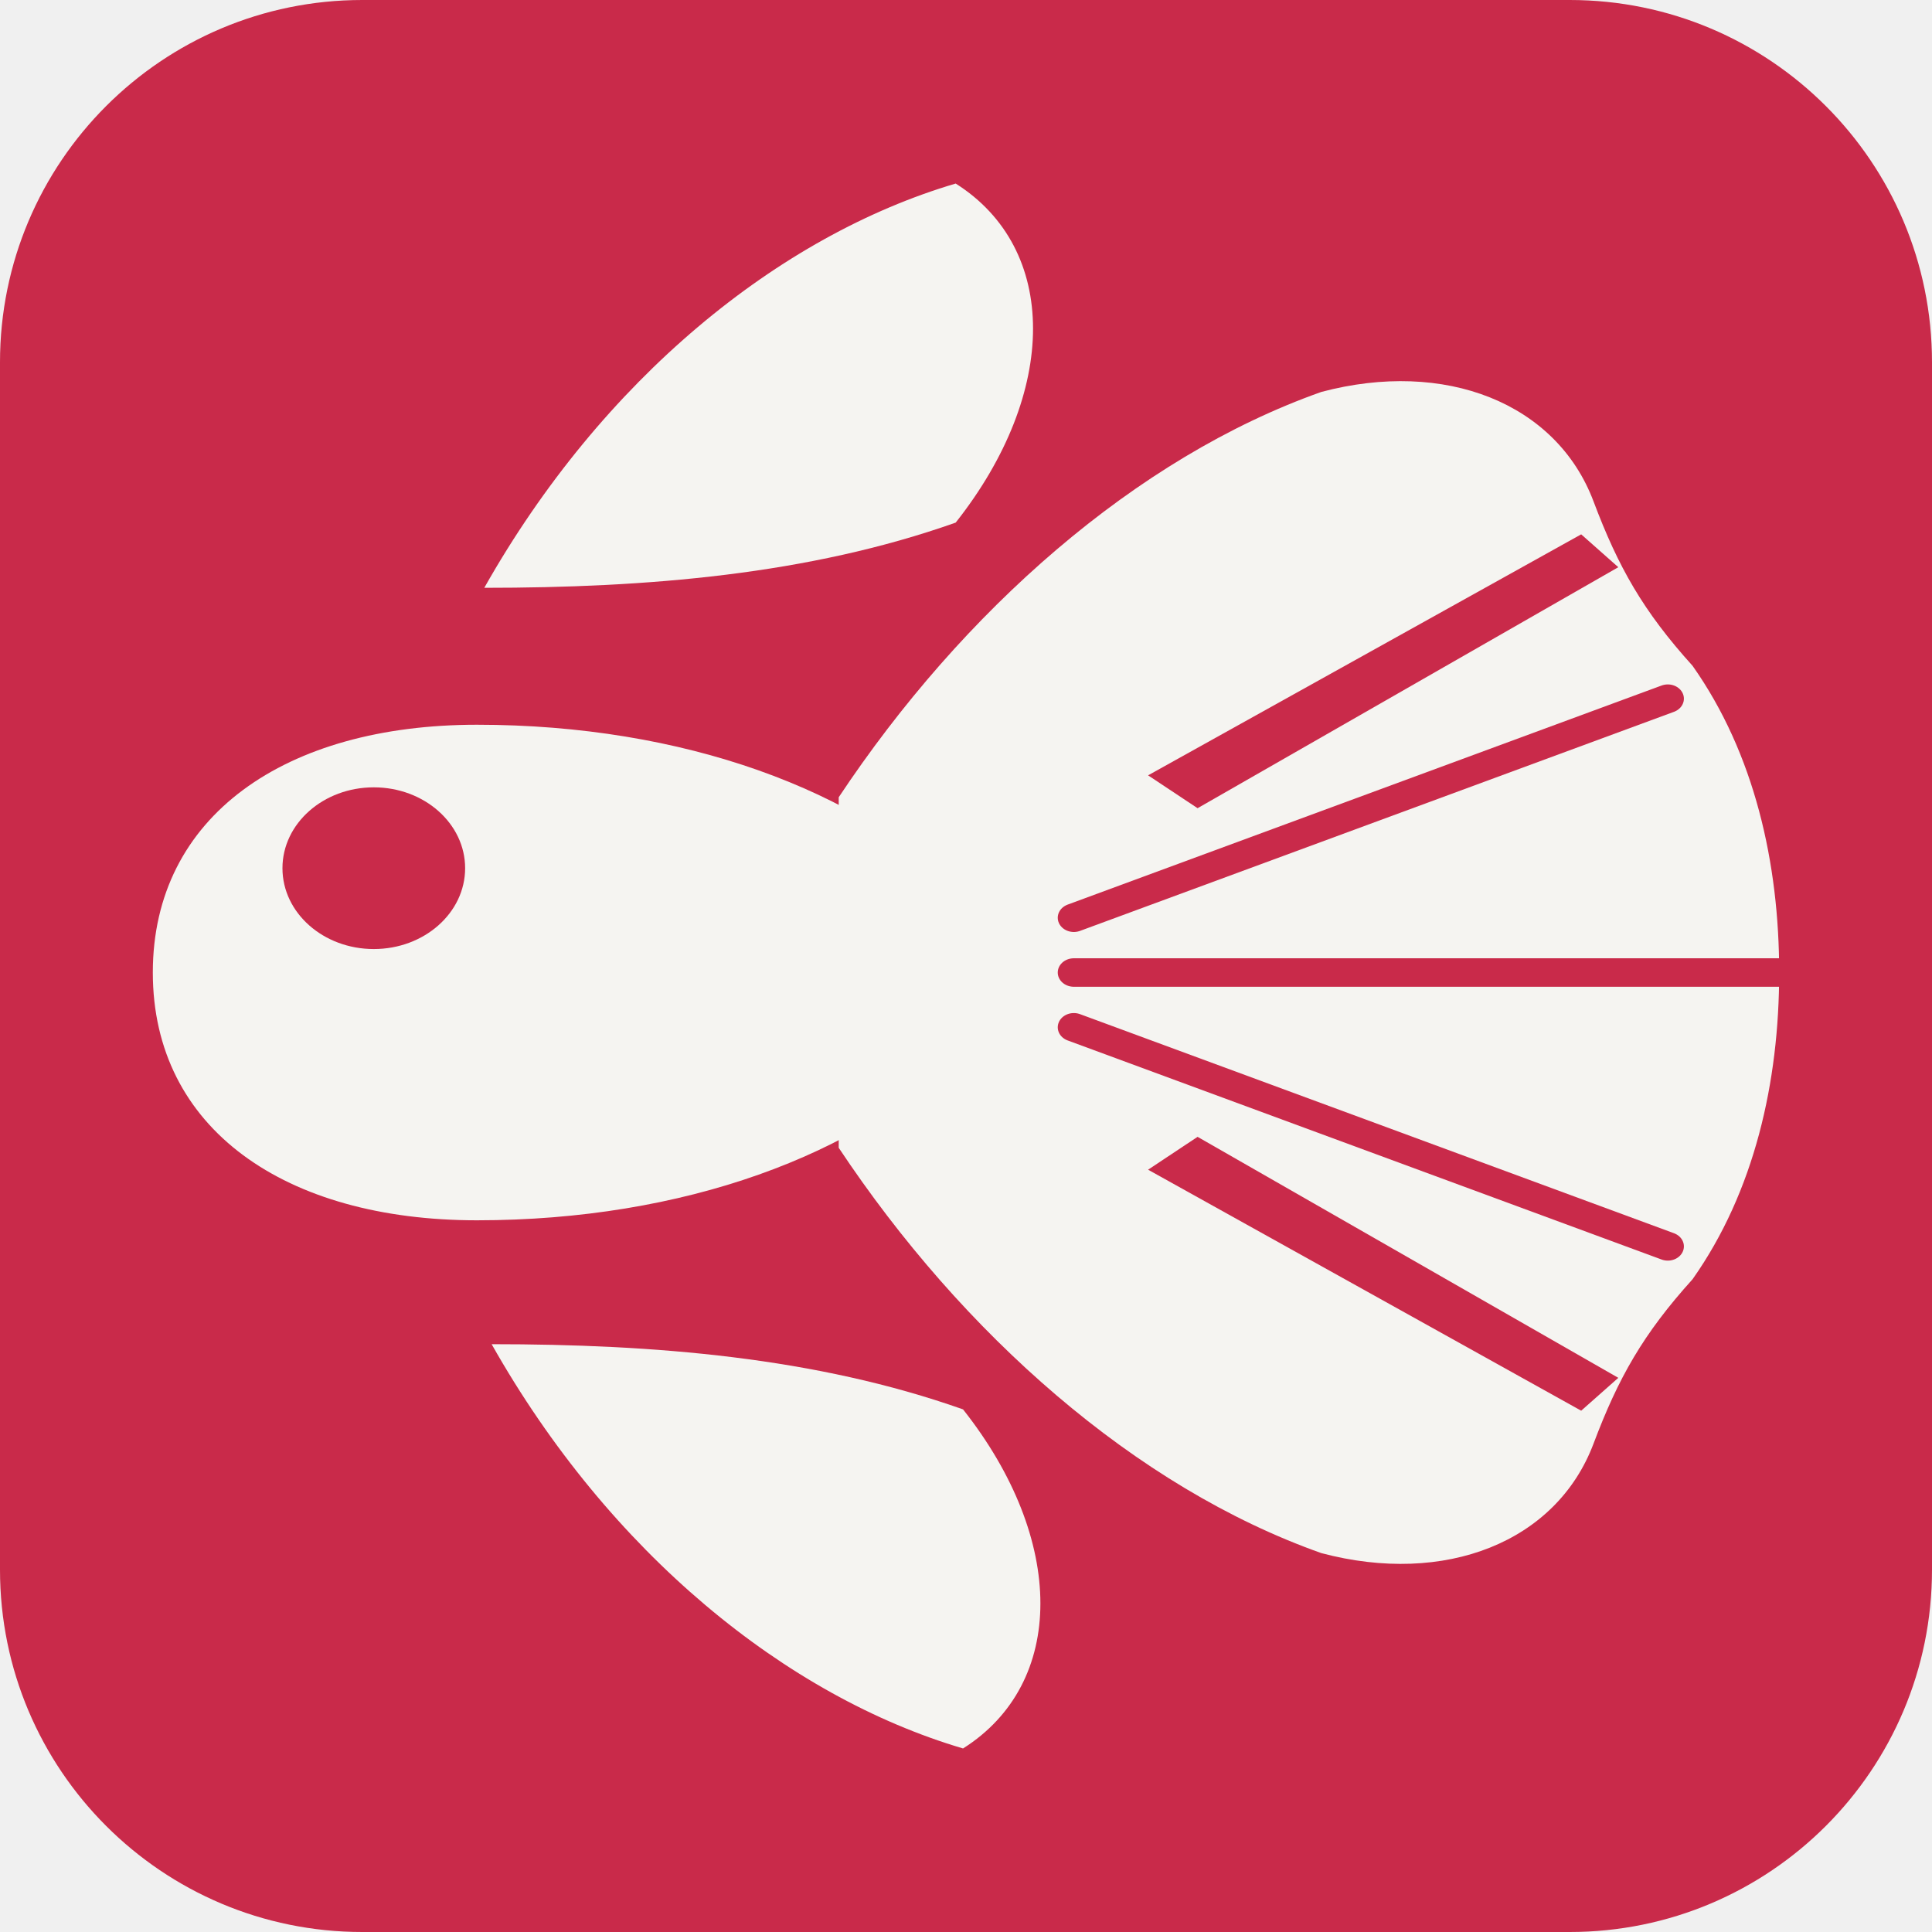
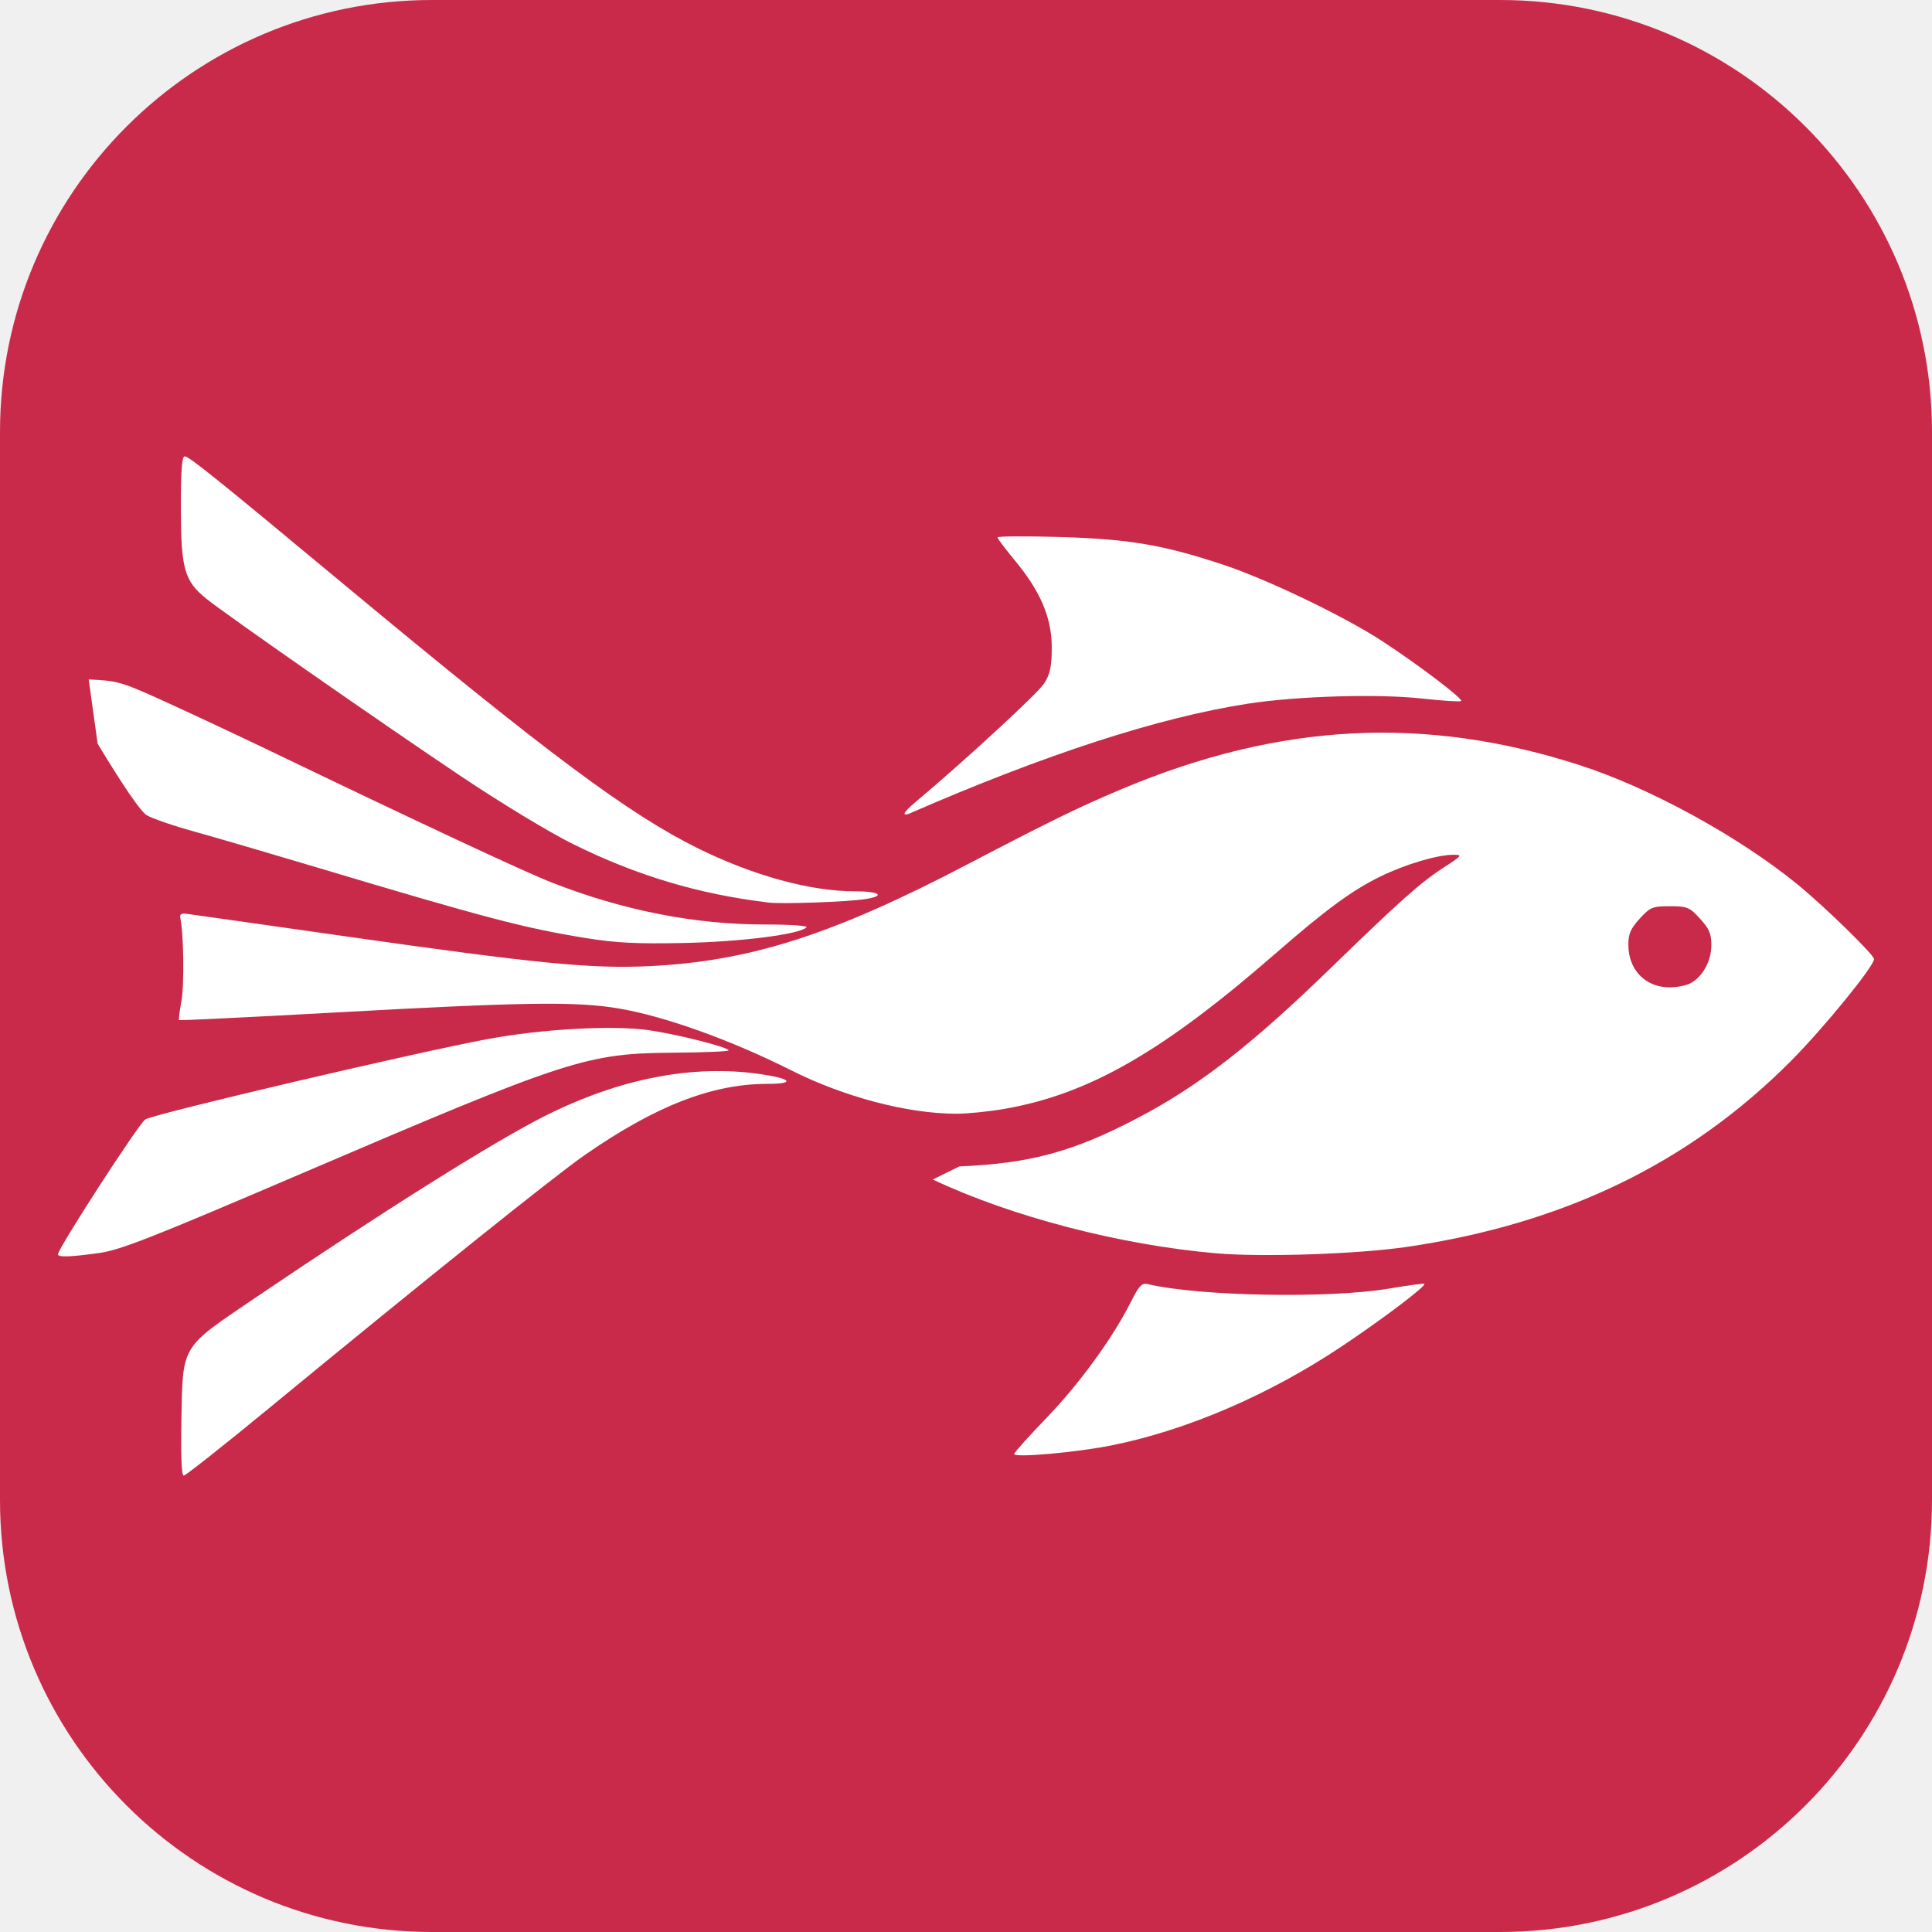
- <svg xmlns="http://www.w3.org/2000/svg" viewBox="0 0 16 16" width="1024" height="1024">
-   <rect width="16" height="16" rx="3" fill="#c92a4a" />
-   <g transform="translate(8 8) scale(1.22 1.08) translate(-7.52 -7.95)">
-     <path d="M2.0 8.0 C2.0 6.8 2.9 6.1 4.2 6.1 C5.6 6.1 6.8 6.6 7.5 7.4 L7.5 8.6 C6.8 9.4 5.6 9.9 4.2 9.9 C2.9 9.9 2.0 9.2 2.0 8.0 Z" fill="#f5f4f1" />
-     <path d="M4.25 5.05 C5.05 3.45 6.25 2.35 7.45 1.95 C8.15 2.45 8.15 3.55 7.45 4.55 C6.45 4.95 5.35 5.05 4.25 5.05 Z" fill="#f5f4f1" />
-     <path d="M4.3 10.85 C5.1 12.45 6.3 13.55 7.5 13.95 C8.2 13.45 8.2 12.35 7.5 11.35 C6.5 10.95 5.4 10.85 4.3 10.85 Z" fill="#f5f4f1" />
-     <g transform="translate(8 8) scale(0.84) translate(-8 -8)">
-       <path d="M6.4 6.4 C7.4 4.7 8.8 3.3 10.3 2.7 C11.3 2.4 12.2 2.8 12.5 3.7 C12.7 4.3 12.9 4.7 13.3 5.2 C13.8 6.0 14.0 7.0 14.0 8.0 C14.0 9.0 13.8 10.0 13.3 10.8 C12.9 11.3 12.7 11.7 12.5 12.3 C12.2 13.2 11.3 13.6 10.3 13.3 C8.8 12.7 7.4 11.3 6.4 9.6 Z" fill="#f5f4f1" />
-       <path d="M12.4 4.0 L8.9 6.2 L9.3 6.5 L12.7 4.3 Z" fill="#c92a4a" />
-       <path d="M12.4 12.0 L8.9 9.8 L9.3 9.5 L12.7 11.7 Z" fill="#c92a4a" />
-       <path d="M8.3 7.5 L13.1 5.5" stroke="#c92a4a" stroke-width="0.26" stroke-linecap="round" fill="none" />
-       <path d="M8.3 8.0 L14.0 8.0" stroke="#c92a4a" stroke-width="0.26" stroke-linecap="round" fill="none" />
-       <path d="M8.3 8.5 L13.1 10.5" stroke="#c92a4a" stroke-width="0.26" stroke-linecap="round" fill="none" />
-     </g>
-     <circle cx="3.5" cy="7.2" r="0.62" fill="#c92a4a" />
+ <svg xmlns="http://www.w3.org/2000/svg" viewBox="0 0 1024 1024" width="1024" height="1024">
+   <rect width="1024" height="1024" rx="229" fill="#c92a4a" />
+   <g transform="translate(30.72 241.88) scale(1.759707) translate(-18 -18)">
+     <path fill="#ffffff" fill-rule="evenodd" d="M55.18 308.25C55.61 285.47 54.86 286.74 77.07 271.69C116.08 245.27 149.54 224.26 164.76 216.63C187.19 205.38 209.17 201.11 229.48 204.05C238.99 205.42 240.21 207 231.77 207C214.97 207 197.92 213.65 176.5 228.56C167.35 234.93 127.94 266.53 82.2 304.18C68.29 315.63 56.45 325 55.89 325C55.22 325 54.98 319.16 55.18 308.25Z M306 318.49C306 318.07 310.42 313.15 315.82 307.54C325.72 297.26 335.63 283.63 341.14 272.73C343.67 267.72 344.46 266.89 346.31 267.33C361.74 270.98 400.88 271.7 418.88 268.67C424.58 267.71 429.39 267.06 429.57 267.23C430.18 267.85 417.3 277.62 405 285.85C382.95 300.63 358.04 311.36 335.25 315.91C324.56 318.04 306 319.68 306 318.49Z M18 258.35C18 256.57 42.31 219.03 44.3 217.72C46.87 216.04 125.58 197.57 147.5 193.5C163.94 190.45 185.13 189.29 196.02 190.84C204.36 192.03 220 195.99 220 196.91C220 197.24 212.68 197.55 203.75 197.61C177.17 197.8 172.1 199.44 91.21 234.08C46.08 253.41 36.76 257.07 30.38 257.95C21.72 259.16 18 259.28 18 258.35Z M367 258.05C338.16 255.59 305.11 246.99 281.5 235.81L289.5 231.87C310.75 230.97 323.57 227.52 342.77 217.52C361.43 207.8 377.32 195.48 401.5 171.99C422 152.07 428.51 146.28 435.41 141.82C440.91 138.26 441.11 138 438.37 138C433.44 138 423.9 140.84 416.22 144.59C407.88 148.66 399.95 154.48 384.95 167.54C350.7 197.39 328.61 210.07 303.12 214.53C298.51 215.34 291.98 216 288.62 216C273.91 215.99 254.9 210.99 238.82 202.91C220.7 193.8 200.89 186.69 187 184.31C174.27 182.13 158.62 182.35 101.63 185.5C75.85 186.92 54.62 187.96 54.47 187.79C54.31 187.63 54.64 185.03 55.2 182C56.08 177.25 55.86 161.49 54.84 157C54.61 156 55.17 155.58 56.5 155.75C57.6 155.88 78.97 158.91 104 162.48C162.1 170.76 178.5 172.38 196 171.55C226.39 170.11 251.31 162.14 292 140.86C316.96 127.81 325.55 123.62 338.58 118.14C386.1 98.2 429.81 95.95 476.5 111.06C497.6 117.89 524.42 132.59 542 146.97C550.12 153.61 565 168.13 565 169.42C565 171.59 549.81 190.22 539.98 200.1C509.4 230.84 471.72 249.11 424.5 256.08C409.69 258.27 381.09 259.25 367 258.05Z M509.81 176.65C513.46 174.62 515.99 169.96 515.99 165.24C516 161.77 515.36 160.27 512.58 157.24C509.4 153.77 508.75 153.5 503.5 153.5C498.25 153.5 497.6 153.77 494.42 157.24C491.69 160.22 491 161.8 491 165.08C491 172.67 496.13 177.95 503.5 177.94C505.7 177.93 508.54 177.35 509.81 176.65Z M177 163.09C158.37 160.07 147.11 157.11 95 141.52C81.53 137.49 65.33 132.75 59 130.99C52.67 129.24 46.24 127.02 44.69 126.06C42.9 124.95 37.57 117.18 29.95 104.54L27.26 85.19C36.13 85.59 37.08 85.87 51 92.22C58.98 95.85 73.15 102.51 82.5 107C126.78 128.31 158.31 143.05 166.56 146.29C187.98 154.72 209.64 159 230.8 159C238.69 159 244 159.37 243.45 159.88C241.17 162 223.75 164.21 206.5 164.57C192.33 164.87 186.05 164.55 177 163.09Z M232 152.39C211 149.86 192.42 144.31 173.24 134.83C166.21 131.36 151.43 122.42 139.6 114.49C115.18 98.13 68.29 65.44 62.63 60.83C56.07 55.5 55.05 51.86 55.02 33.75C55.01 22.36 55.32 18 56.17 18C57.48 18 65.23 24.23 104 56.46C165.57 107.63 190.04 125.87 211 136.18C227.57 144.33 244.67 149 257.96 149C265.5 149 267.41 150.36 261.25 151.34C255.95 152.19 236.18 152.9 232 152.39Z M273 125.54C273 125.17 274.44 123.66 276.21 122.19C290.94 109.85 313.31 89.23 315.11 86.31C316.87 83.48 317.33 81.22 317.33 75.52C317.33 66.62 313.92 58.61 306.17 49.29C303.33 45.88 301 42.78 301 42.41C301 42.04 309.44 41.99 319.75 42.29C340.62 42.9 350.77 44.62 368.87 50.6C382.05 54.95 405.29 66.11 416.77 73.59C427.61 80.66 441.3 91.03 440.64 91.69C440.37 91.96 435.09 91.63 428.91 90.95C415.66 89.48 391.38 90.19 376.5 92.48C349.64 96.61 315.4 107.72 274.25 125.67C273.56 125.97 273 125.91 273 125.54Z" />
  </g>
</svg>
